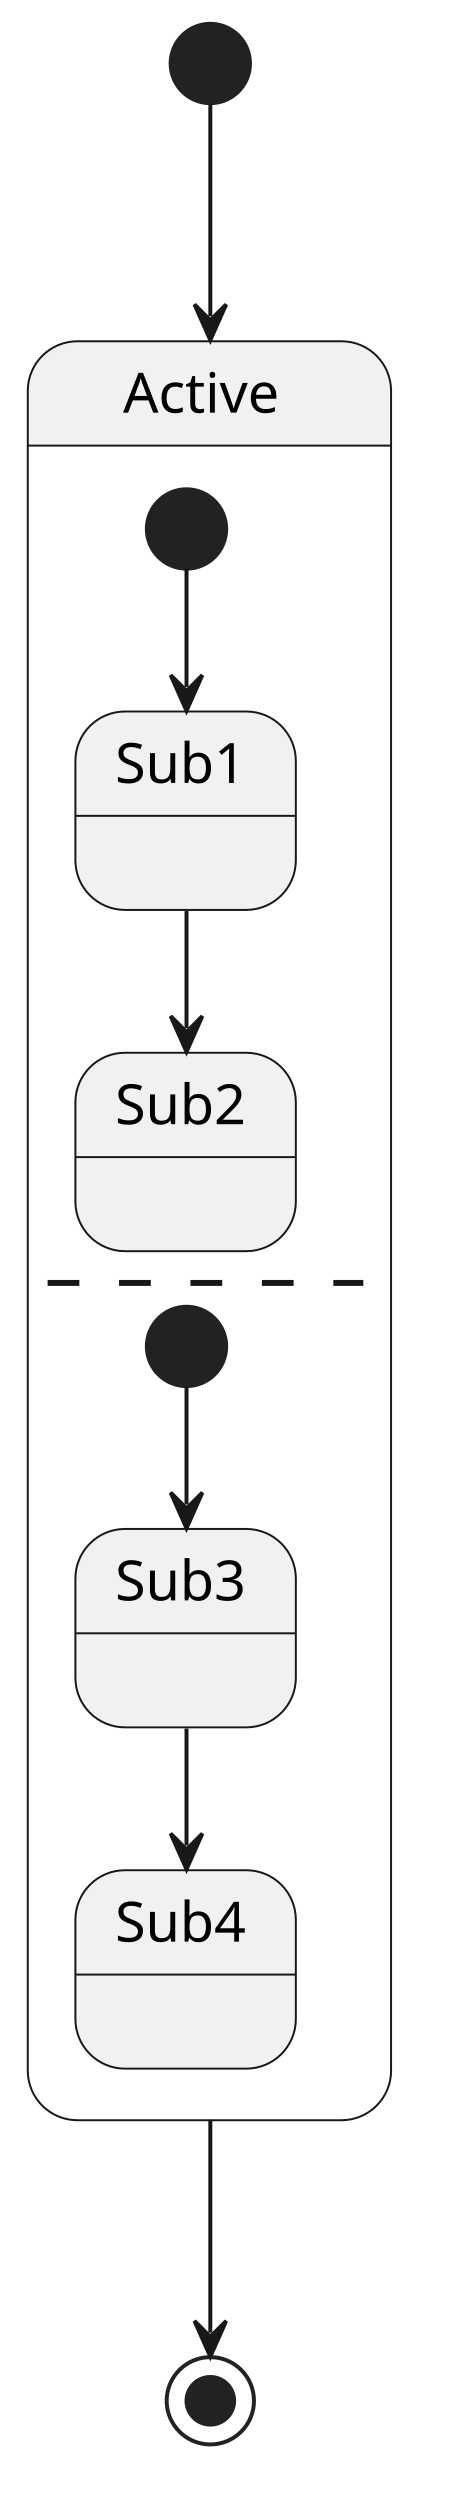
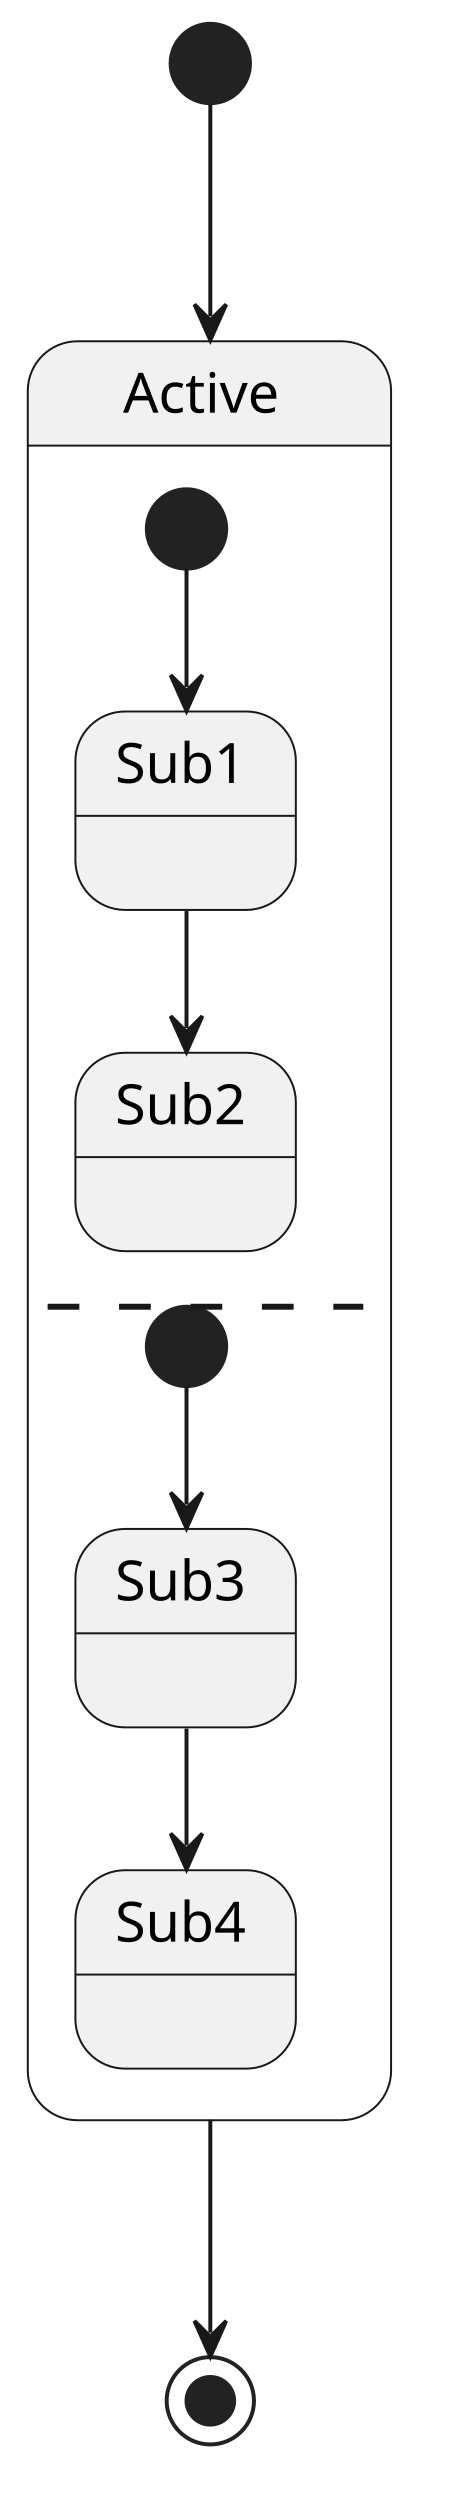
<svg xmlns="http://www.w3.org/2000/svg" contentStyleType="text/css" data-diagram-type="STATE" height="630px" preserveAspectRatio="none" style="width:113px;height:630px;background:#FFFFFF;" version="1.1" viewBox="0 0 113 630" width="113px" zoomAndPan="magnify">
  <defs />
  <g>
    <path d="M19.5,86 L86.054,86 A12.5,12.5 0 0 1 98.554,98.5 L98.554,112.297 L7,112.297 L7,98.5 A12.5,12.5 0 0 1 19.5,86" fill="#F1F1F1" />
    <rect fill="none" height="448.297" rx="12.5" ry="12.5" style="stroke:#181818;stroke-width:0.5;" width="91.554" x="7" y="86" />
    <line style="stroke:#181818;stroke-width:0.5;" x1="7" x2="98.554" y1="112.297" y2="112.297" />
    <text fill="#000000" font-family="sans-serif" font-size="14" lengthAdjust="spacing" textLength="43.552" x="31.001" y="103.995">Active</text>
    <g class="start_entity" data-qualified-name="Active..start.Active" data-source-line="3" id="ent0004">
      <ellipse cx="47" cy="133.297" fill="#222222" rx="10" ry="10" style="stroke:#222222;stroke-width:1;" />
    </g>
    <g class="entity" data-qualified-name="Active.Sub1" id="ent0005">
      <rect fill="#F1F1F1" height="50" rx="12.5" ry="12.5" style="stroke:#181818;stroke-width:0.5;" width="55.554" x="19" y="179.297" />
      <line style="stroke:#181818;stroke-width:0.5;" x1="19" x2="74.554" y1="205.594" y2="205.594" />
      <text fill="#000000" font-family="sans-serif" font-size="14" lengthAdjust="spacing" textLength="35.554" x="29" y="197.292">Sub1</text>
    </g>
    <g class="entity" data-qualified-name="Active.Sub2" id="ent0007">
      <rect fill="#F1F1F1" height="50" rx="12.5" ry="12.5" style="stroke:#181818;stroke-width:0.5;" width="55.554" x="19" y="265.297" />
      <line style="stroke:#181818;stroke-width:0.5;" x1="19" x2="74.554" y1="291.594" y2="291.594" />
      <text fill="#000000" font-family="sans-serif" font-size="14" lengthAdjust="spacing" textLength="35.554" x="29" y="283.292">Sub2</text>
    </g>
+     <g class="start_entity" data-qualified-name="Active..start.Active" data-source-line="6" id="ent0004">
+       <ellipse cx="47" cy="339.297" fill="#222222" rx="10" ry="10" style="stroke:#222222;stroke-width:1;" />
+     </g>
+     <g class="entity" data-qualified-name="Active.Sub3" id="ent0009">
+       <rect fill="#F1F1F1" height="50" rx="12.5" ry="12.5" style="stroke:#181818;stroke-width:0.5;" width="55.554" x="19" y="385.297" />
+       <line style="stroke:#181818;stroke-width:0.5;" x1="19" x2="74.554" y1="411.594" y2="411.594" />
+       <text fill="#000000" font-family="sans-serif" font-size="14" lengthAdjust="spacing" textLength="35.554" x="29" y="403.292">Sub3</text>
+     </g>
+     <g class="entity" data-qualified-name="Active.Sub4" id="ent0011">
+       <rect fill="#F1F1F1" height="50" rx="12.5" ry="12.5" style="stroke:#181818;stroke-width:0.5;" width="55.554" x="19" y="471.297" />
+       <line style="stroke:#181818;stroke-width:0.5;" x1="19" x2="74.554" y1="497.594" y2="497.594" />
+       <text fill="#000000" font-family="sans-serif" font-size="14" lengthAdjust="spacing" textLength="35.554" x="29" y="489.292">Sub4</text>
+     </g>
+     <line style="stroke:#181818;stroke-width:1.5;stroke-dasharray:8,10;" x1="12" x2="91.554" y1="329.297" y2="329.297" />
    <g class="link" data-entity-1="ent0004" data-entity-2="ent0005" data-link-type="dependency" data-source-line="3" id="lnk6">
      <path d="M47,143.317 C47,152.377 47,160.737 47,173.127" fill="none" id="*start*Active-to-Sub1" style="stroke:#181818;stroke-width:1;" />
      <polygon fill="#181818" points="47,179.127,51,170.127,47,174.127,43,170.127,47,179.127" style="stroke:#181818;stroke-width:1;" />
    </g>
    <g class="link" data-entity-1="ent0005" data-entity-2="ent0007" data-link-type="dependency" data-source-line="4" id="lnk8">
      <path d="M47,229.597 C47,240.737 47,247.917 47,259.057" fill="none" id="Sub1-to-Sub2" style="stroke:#181818;stroke-width:1;" />
      <polygon fill="#181818" points="47,265.057,51,256.057,47,260.057,43,256.057,47,265.057" style="stroke:#181818;stroke-width:1;" />
    </g>
-     <line style="stroke:#181818;stroke-width:1.5;stroke-dasharray:8,10;" x1="12" x2="91.554" y1="323.297" y2="323.297" />
-     <g class="start_entity" data-qualified-name="Active.CONC2..start.CONC2" data-source-line="6" id="ent0009">
-       <ellipse cx="47" cy="339.297" fill="#222222" rx="10" ry="10" style="stroke:#222222;stroke-width:1;" />
-     </g>
-     <g class="entity" data-qualified-name="Active.CONC2.Sub3" id="ent0010">
-       <rect fill="#F1F1F1" height="50" rx="12.5" ry="12.5" style="stroke:#181818;stroke-width:0.5;" width="55.554" x="19" y="385.297" />
-       <line style="stroke:#181818;stroke-width:0.5;" x1="19" x2="74.554" y1="411.594" y2="411.594" />
-       <text fill="#000000" font-family="sans-serif" font-size="14" lengthAdjust="spacing" textLength="35.554" x="29" y="403.292">Sub3</text>
-     </g>
-     <g class="entity" data-qualified-name="Active.CONC2.Sub4" id="ent0012">
-       <rect fill="#F1F1F1" height="50" rx="12.5" ry="12.5" style="stroke:#181818;stroke-width:0.5;" width="55.554" x="19" y="471.297" />
-       <line style="stroke:#181818;stroke-width:0.5;" x1="19" x2="74.554" y1="497.594" y2="497.594" />
-       <text fill="#000000" font-family="sans-serif" font-size="14" lengthAdjust="spacing" textLength="35.554" x="29" y="489.292">Sub4</text>
-     </g>
-     <g class="link" data-entity-1="ent0009" data-entity-2="ent0010" data-link-type="dependency" data-source-line="6" id="lnk11">
-       <path d="M47,349.317 C47,358.377 47,366.737 47,379.127" fill="none" id="*start*CONC2-to-Sub3" style="stroke:#181818;stroke-width:1;" />
+     <g class="link" data-entity-1="ent0004" data-entity-2="ent0009" data-link-type="dependency" data-source-line="6" id="lnk10">
+       <path d="M47,349.317 C47,358.377 47,366.737 47,379.127" fill="none" id="*start*Active-to-Sub3" style="stroke:#181818;stroke-width:1;" />
      <polygon fill="#181818" points="47,385.127,51,376.127,47,380.127,43,376.127,47,385.127" style="stroke:#181818;stroke-width:1;" />
    </g>
-     <g class="link" data-entity-1="ent0010" data-entity-2="ent0012" data-link-type="dependency" data-source-line="7" id="lnk13">
+     <g class="link" data-entity-1="ent0009" data-entity-2="ent0011" data-link-type="dependency" data-source-line="7" id="lnk12">
      <path d="M47,435.597 C47,446.737 47,453.917 47,465.057" fill="none" id="Sub3-to-Sub4" style="stroke:#181818;stroke-width:1;" />
      <polygon fill="#181818" points="47,471.057,51,462.057,47,466.057,43,462.057,47,471.057" style="stroke:#181818;stroke-width:1;" />
    </g>
    <g class="start_entity" data-qualified-name=".start." data-source-line="1" id="ent0002">
      <ellipse cx="53" cy="16" fill="#222222" rx="10" ry="10" style="stroke:#222222;stroke-width:1;" />
    </g>
-     <g class="end_entity" data-qualified-name=".end." data-source-line="9" id="ent0014">
+     <g class="end_entity" data-qualified-name=".end." data-source-line="9" id="ent0013">
      <ellipse cx="53" cy="605" fill="none" rx="11" ry="11" style="stroke:#222222;stroke-width:1;" />
      <ellipse cx="53" cy="605" fill="#222222" rx="6" ry="6" style="stroke:#222222;stroke-width:1;" />
    </g>
    <g class="link" data-entity-1="ent0002" data-entity-2="ent0002" data-link-type="dependency" data-source-line="1" id="lnk3">
      <path d="M53,26.06 C53,37.61 53,53.29 53,79.71" fill="none" id="*start*-to-Active" style="stroke:#181818;stroke-width:1;" />
      <polygon fill="#181818" points="53,85.71,57,76.71,53,80.71,49,76.71,53,85.71" style="stroke:#181818;stroke-width:1;" />
    </g>
-     <g class="link" data-entity-1="ent0002" data-entity-2="ent0014" data-link-type="dependency" data-source-line="9" id="lnk15">
+     <g class="link" data-entity-1="ent0002" data-entity-2="ent0013" data-link-type="dependency" data-source-line="9" id="lnk14">
      <path d="M53,534.19 C53,560.32 53,575.92 53,587.87" fill="none" id="Active-to-*end*" style="stroke:#181818;stroke-width:1;" />
      <polygon fill="#181818" points="53,593.87,57,584.87,53,588.87,49,584.87,53,593.87" style="stroke:#181818;stroke-width:1;" />
    </g>
  </g>
</svg>
